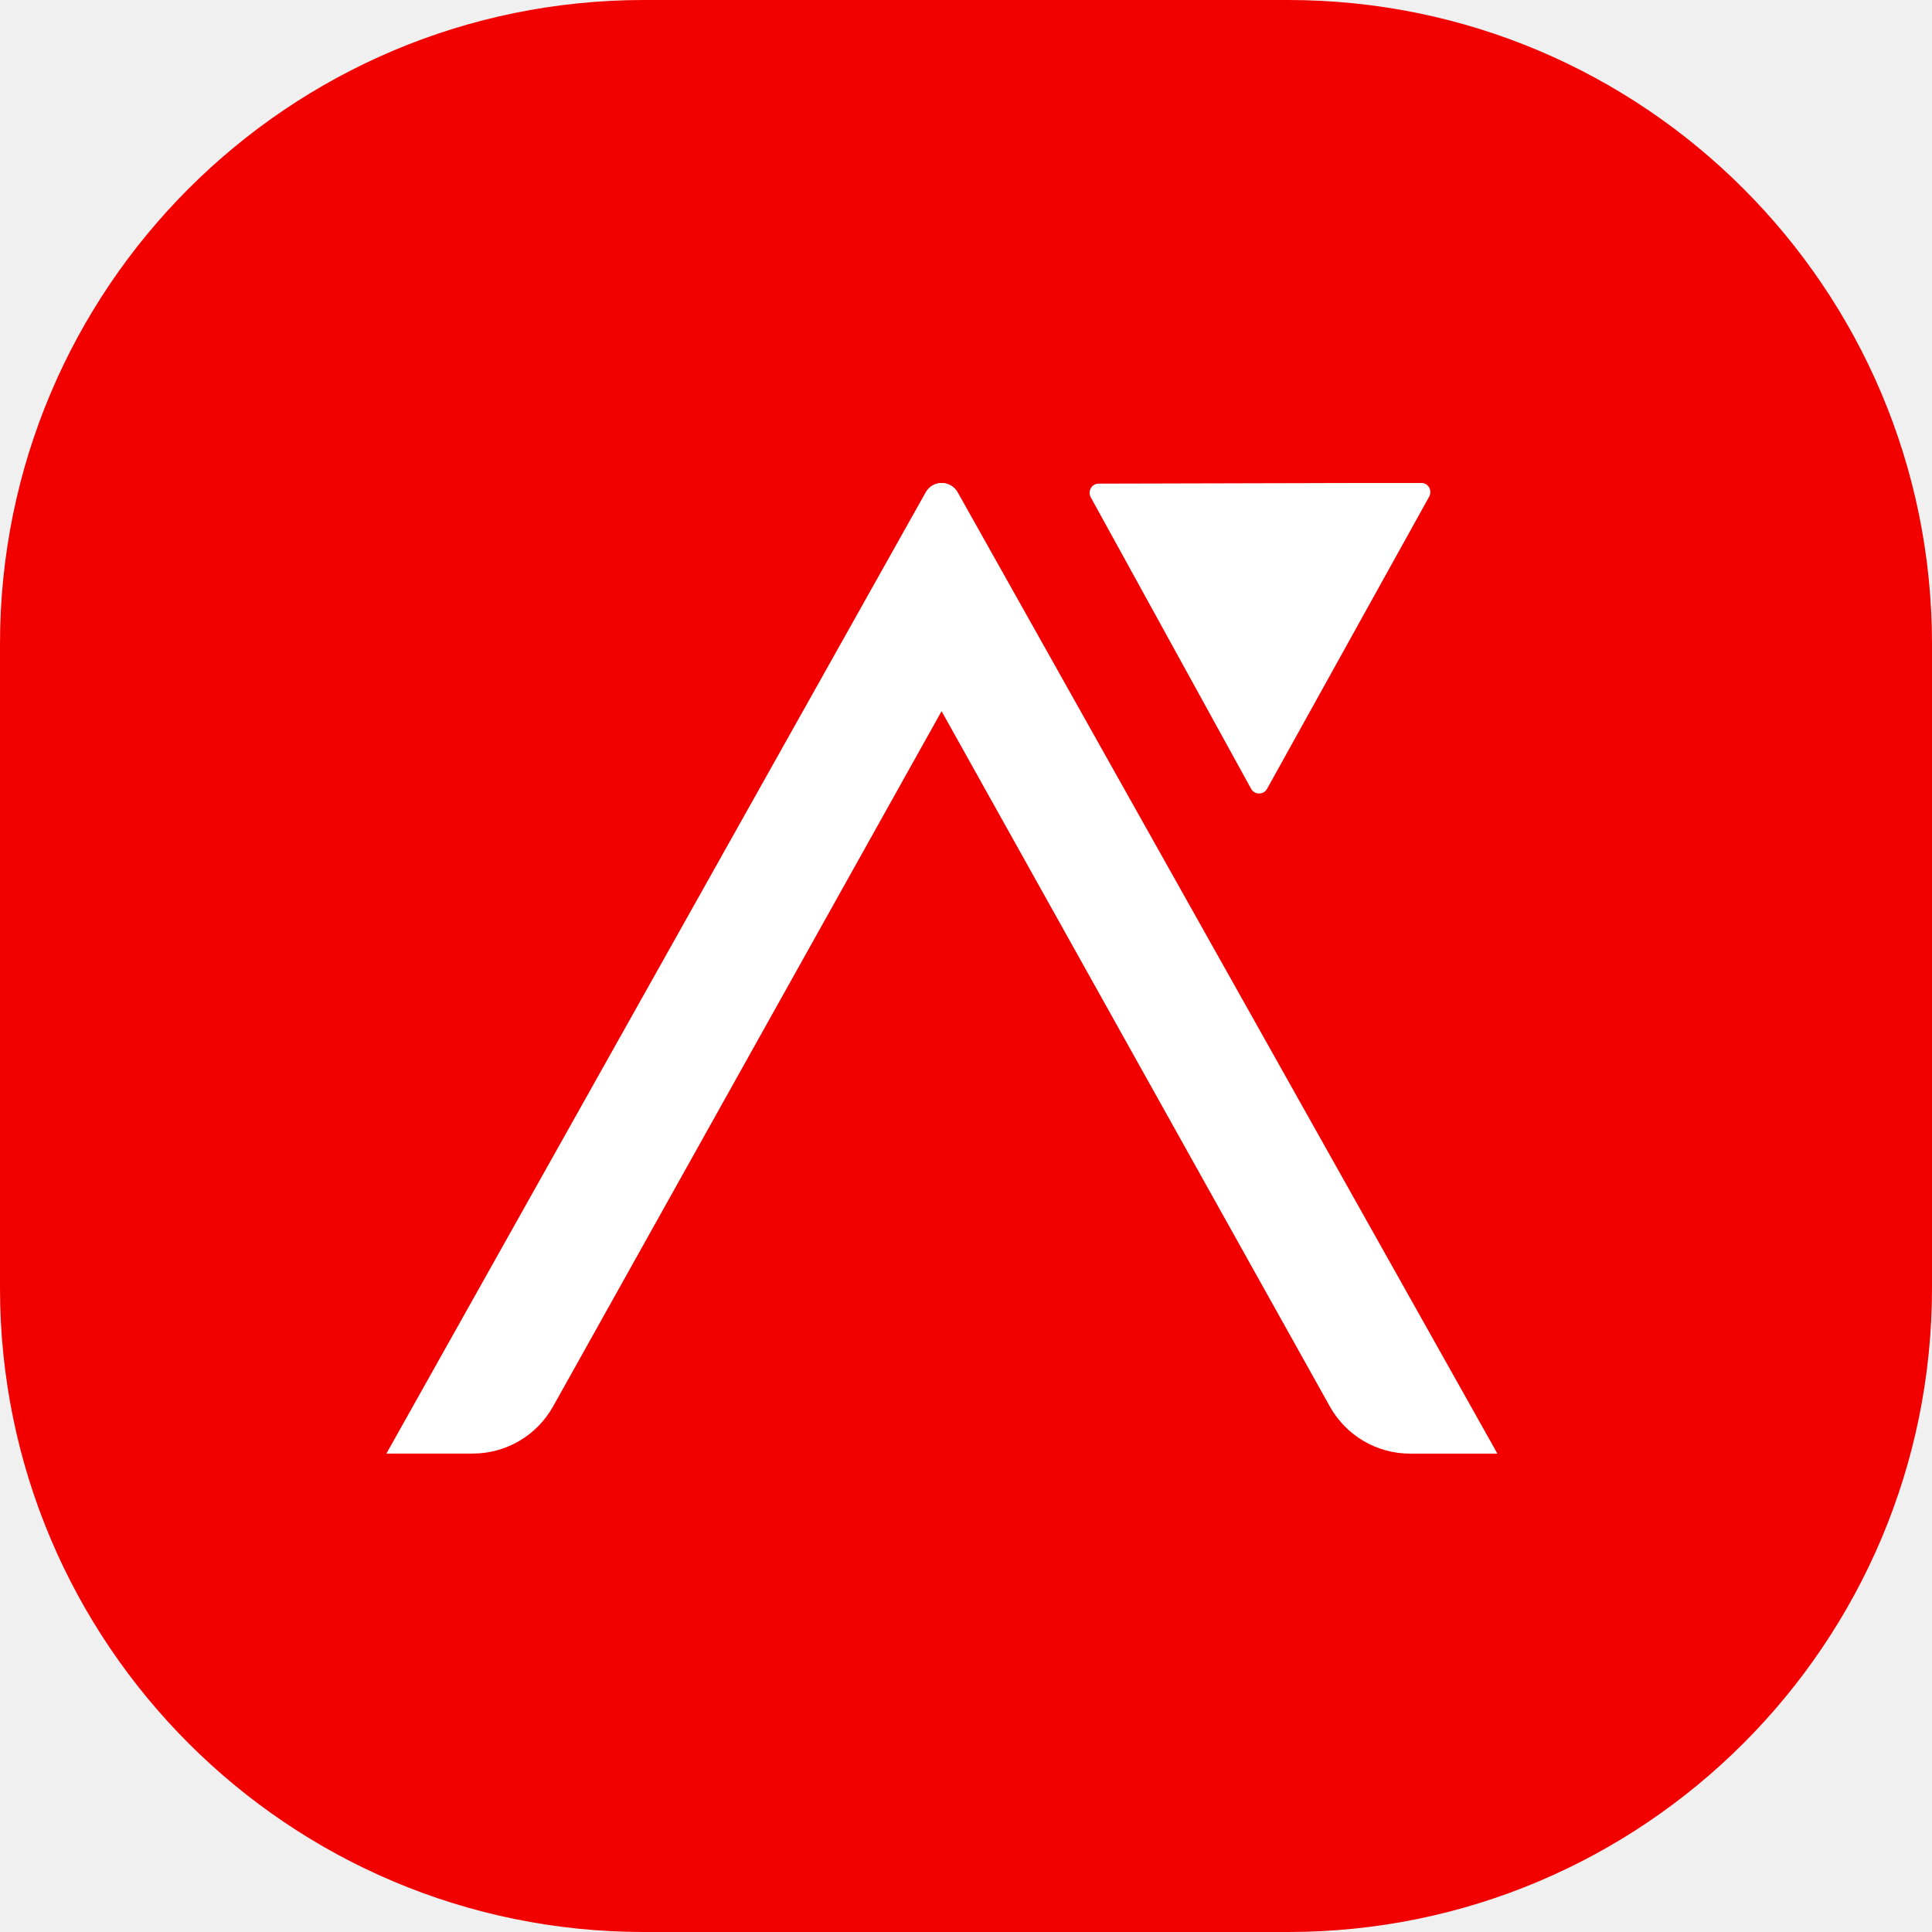
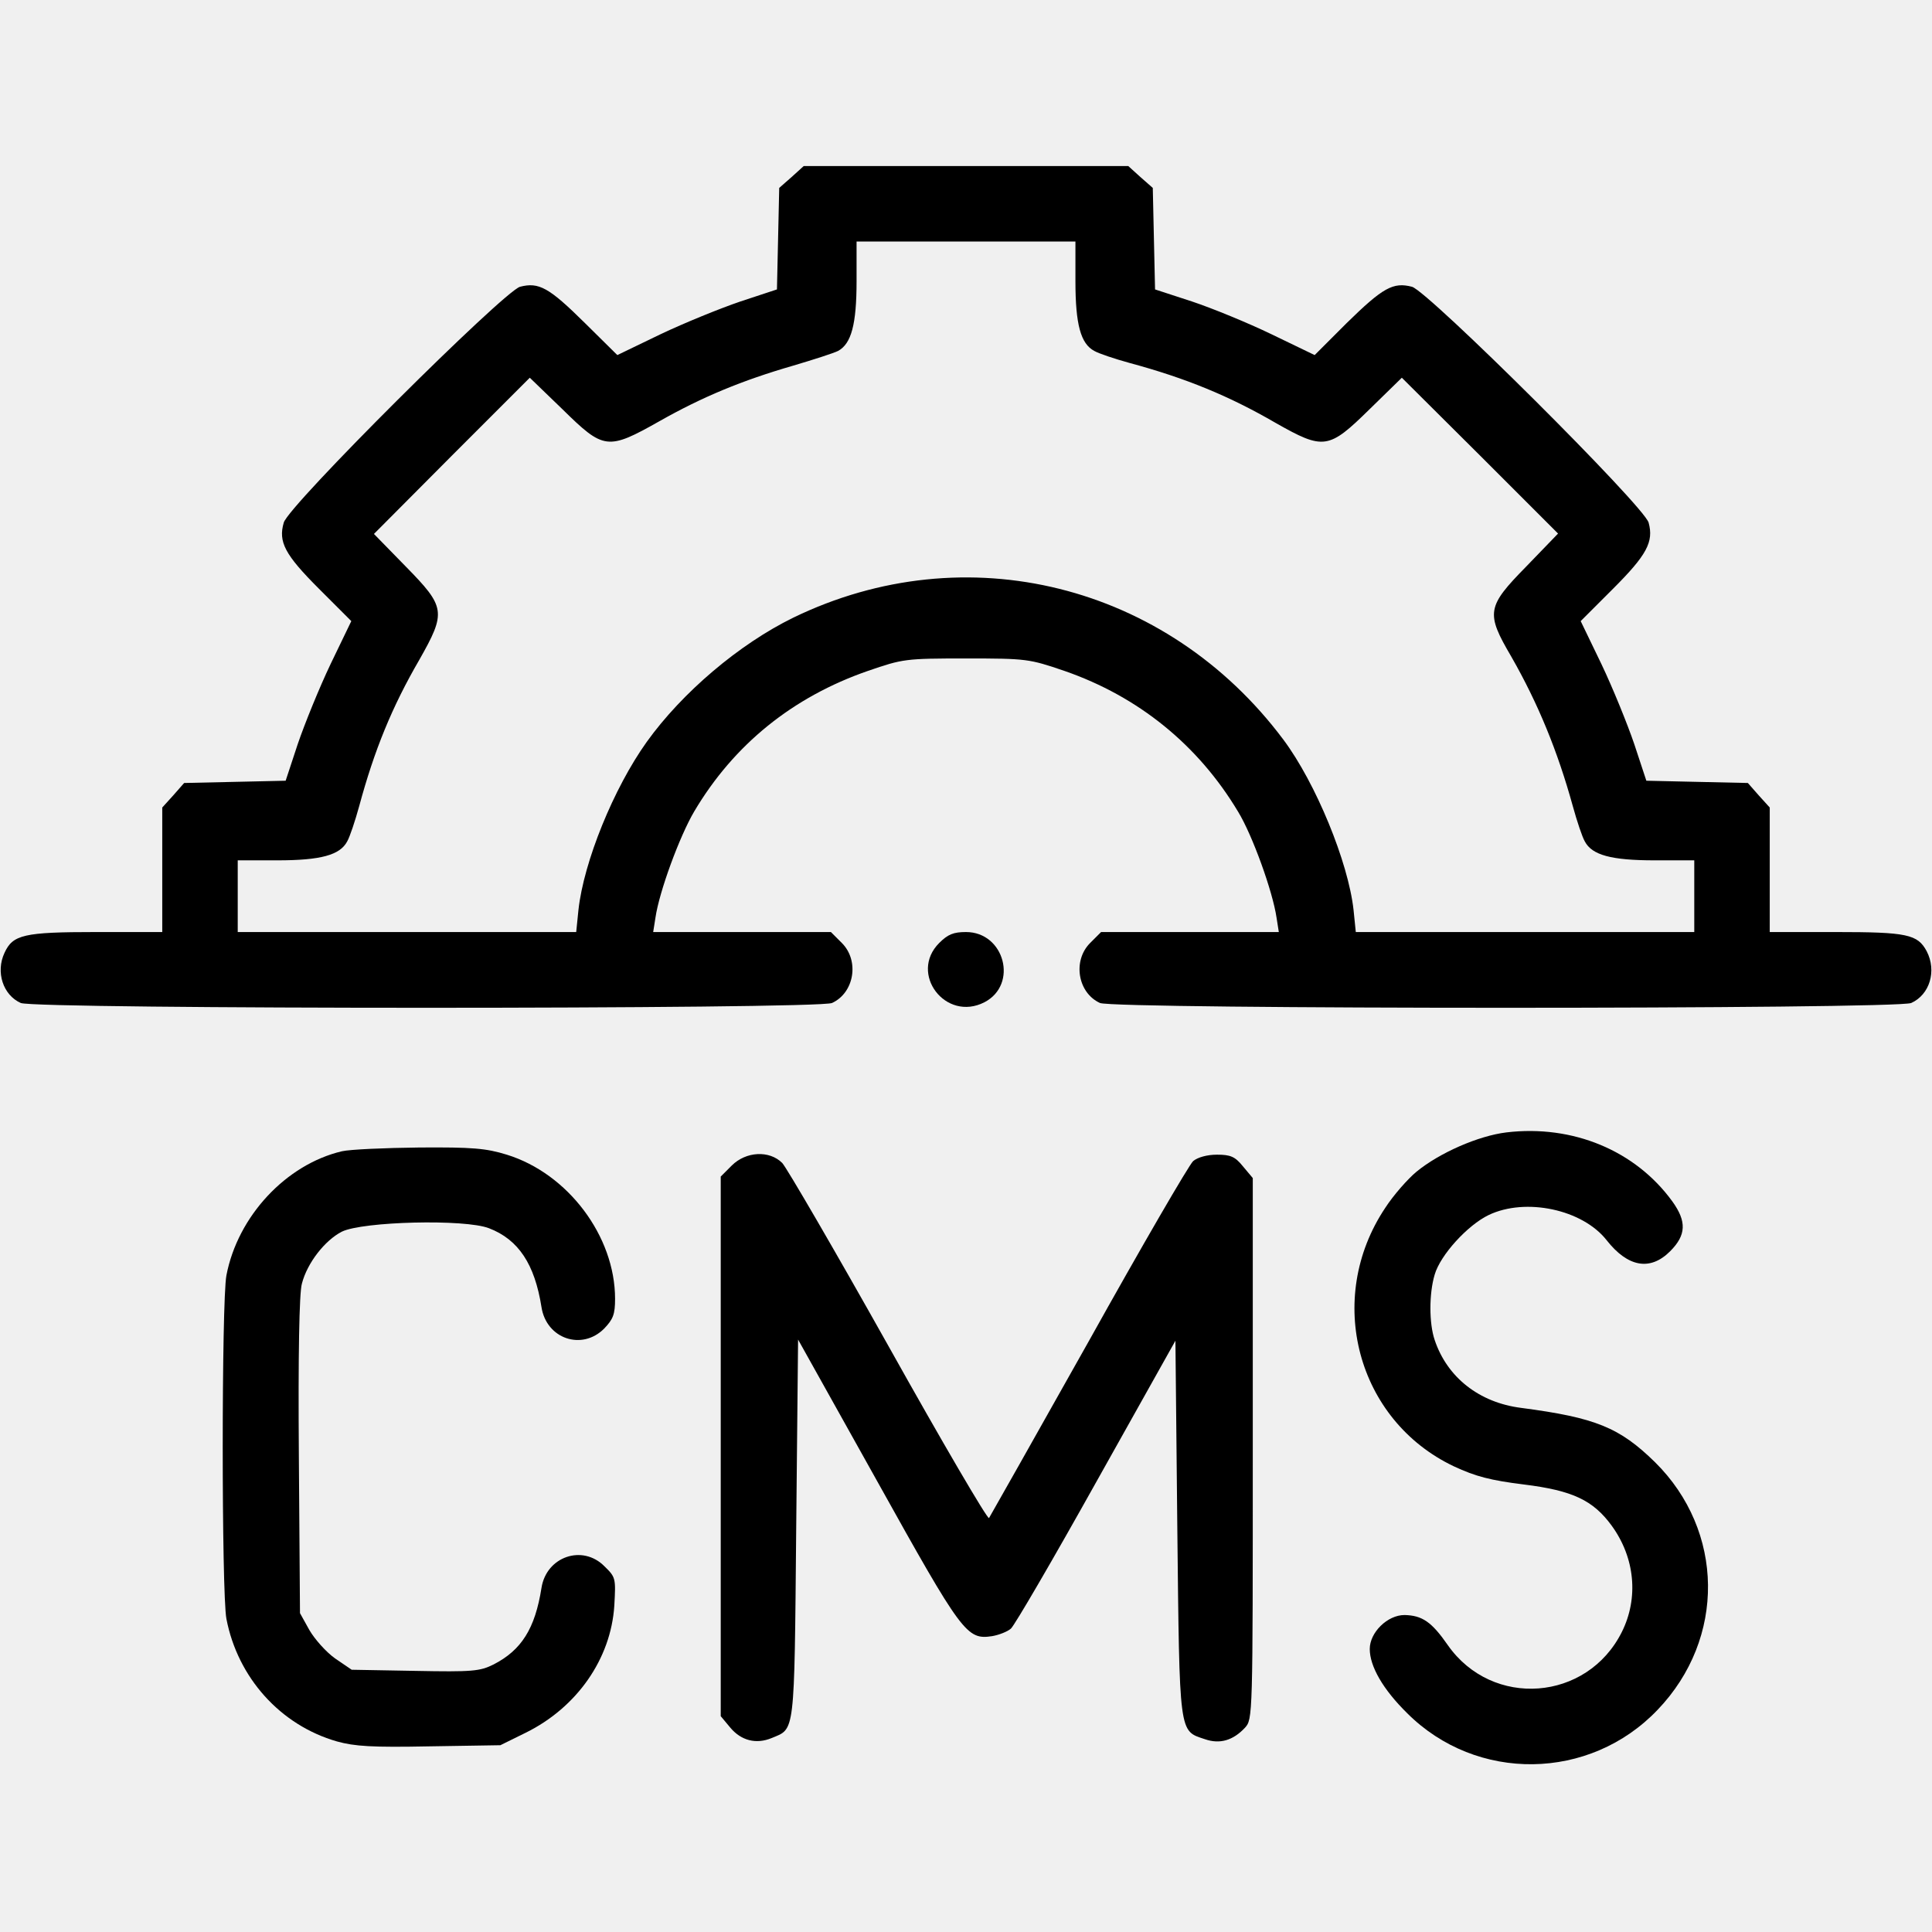
- <svg xmlns="http://www.w3.org/2000/svg" width="36" height="36" viewBox="0 0 36 36" fill="none">
-   <rect width="36" height="36" rx="12" fill="#F20000" />
-   <g clip-path="url(#clip0_37306_23257)">
-     <path d="M17.248 9.175L7.2 27.085H8.812C9.116 27.085 9.415 27.003 9.677 26.849C9.94 26.695 10.156 26.474 10.305 26.209L17.545 13.252L24.781 26.21C24.929 26.475 25.146 26.696 25.408 26.851C25.671 27.005 25.969 27.086 26.273 27.086H27.902L17.847 9.176C17.818 9.122 17.775 9.077 17.722 9.046C17.669 9.015 17.609 8.998 17.548 8.998C17.487 8.998 17.426 9.014 17.373 9.045C17.321 9.076 17.277 9.121 17.248 9.175Z" fill="white" />
-     <path d="M20.326 9.269L23.312 14.697C23.326 14.724 23.348 14.746 23.374 14.762C23.401 14.777 23.431 14.786 23.462 14.786C23.492 14.786 23.522 14.777 23.549 14.762C23.575 14.746 23.597 14.724 23.611 14.697L26.632 9.252C26.646 9.225 26.653 9.196 26.653 9.166C26.652 9.136 26.644 9.107 26.629 9.081C26.614 9.056 26.592 9.034 26.566 9.019C26.54 9.005 26.511 8.997 26.481 8.997L20.48 9.012C20.449 9.01 20.419 9.018 20.392 9.032C20.365 9.047 20.342 9.069 20.327 9.095C20.311 9.121 20.303 9.151 20.303 9.182C20.303 9.213 20.311 9.243 20.326 9.269Z" fill="white" />
+ <svg xmlns="http://www.w3.org/2000/svg" version="1.0" width="512pt" height="512pt" viewBox="0 0 512 512" preserveAspectRatio="xMidYMid meet">
+   <g transform="translate(0,512) scale(0.1,-0.1)" fill="#000000" stroke="none">
+     <path d="M2098 4651 l-33 -29 -3 -135 -3 -134 -97 -32 c-53 -18 -149 -57 -212 -87 l-114 -55 -86 85 c-95 94 -122 109 -172 96 -44 -13 -614 -580 -626 -625 -15 -51 3 -85 93 -175 l86 -86 -55 -114 c-30 -63 -69 -159 -87 -212 l-32 -97 -134 -3 -135 -3 -29 -33 -29 -32 0 -165 0 -165 -175 0 c-192 0 -221 -7 -243 -55 -24 -51 -4 -112 43 -133 38 -17 2112 -17 2150 0 59 27 73 112 26 159 l-29 29 -236 0 -235 0 6 38 c10 69 64 216 103 282 105 177 261 303 460 372 93 32 99 33 260 33 161 0 167 -1 261 -33 196 -68 354 -196 460 -373 38 -62 92 -212 102 -281 l6 -38 -235 0 -236 0 -29 -29 c-47 -47 -33 -132 26 -159 38 -17 2112 -17 2150 0 49 22 68 85 41 137 -24 45 -52 51 -241 51 l-175 0 0 165 0 165 -29 32 -29 33 -135 3 -134 3 -32 97 c-18 53 -57 149 -87 212 l-55 114 86 86 c89 89 108 124 94 175 -12 44 -583 612 -627 625 -50 13 -77 -2 -173 -96 l-85 -85 -114 55 c-62 30 -157 69 -211 87 l-98 32 -3 134 -3 135 -33 29 -32 29 -430 0 -430 0 -32 -29z m752 -276 c0 -115 14 -166 50 -185 12 -7 54 -21 94 -32 148 -40 263 -87 387 -159 127 -72 140 -70 248 36 l86 84 207 -206 207 -207 -84 -87 c-105 -107 -108 -123 -40 -239 71 -124 123 -251 163 -396 11 -40 25 -82 32 -94 19 -36 70 -50 185 -50 l105 0 0 -95 0 -95 -449 0 -448 0 -6 59 c-14 126 -100 336 -186 451 -309 413 -842 545 -1299 323 -143 -70 -294 -198 -388 -329 -88 -123 -167 -318 -181 -445 l-6 -59 -448 0 -449 0 0 95 0 95 105 0 c115 0 166 14 185 50 7 12 21 54 32 94 40 148 87 263 159 387 72 127 70 140 -36 248 l-84 86 206 207 207 207 87 -84 c109 -107 119 -109 257 -31 113 64 219 108 354 147 54 16 107 33 119 39 35 19 49 70 49 185 l0 105 290 0 290 0 0 -105z" />
+     <path d="M2489 2621 c-81 -81 17 -210 120 -157 90 47 53 186 -49 186 -33 0 -48 -6 -71 -29z" />
+     <path d="M3992 2119 c-74 -9 -177 -54 -238 -104 -23 -19 -61 -62 -83 -96 -161 -241 -75 -563 182 -685 58 -27 97 -37 185 -48 130 -16 184 -42 233 -109 62 -85 72 -192 27 -282 -92 -184 -343 -203 -461 -35 -43 62 -68 79 -115 80 -45 0 -92 -46 -92 -90 0 -46 35 -107 99 -170 184 -184 484 -180 664 9 181 189 177 474 -7 656 -94 92 -157 118 -355 144 -111 14 -196 81 -229 180 -15 44 -15 123 0 173 15 52 87 131 143 158 98 47 249 15 313 -67 56 -71 115 -82 168 -29 43 43 44 79 6 132 -98 135 -264 204 -440 183z" />
+     <path d="M906 2069 c-148 -35 -276 -172 -306 -329 -13 -69 -13 -841 0 -910 30 -156 143 -282 293 -325 47 -13 93 -16 245 -13 l188 3 67 33 c136 67 226 196 235 337 4 72 4 75 -26 104 -58 59 -154 26 -167 -57 -17 -108 -53 -165 -127 -203 -36 -18 -56 -20 -208 -17 l-168 3 -44 30 c-24 17 -54 51 -68 75 l-25 45 -3 417 c-2 267 1 432 8 456 14 55 61 115 106 138 55 27 326 34 390 9 78 -30 121 -95 139 -209 13 -84 107 -116 166 -57 24 25 29 38 29 79 0 166 -125 332 -287 382 -55 17 -91 20 -232 19 -91 -1 -183 -5 -205 -10z" />
+     <path d="M1939 2031 l-29 -29 0 -715 0 -715 25 -30 c29 -35 69 -45 110 -28 62 26 60 2 65 553 l5 503 210 -376 c225 -404 237 -420 304 -410 18 3 41 12 50 20 10 9 112 184 227 390 l209 373 5 -496 c6 -553 4 -537 73 -560 40 -14 75 -3 106 30 21 23 21 26 21 740 l0 717 -26 31 c-21 26 -33 31 -69 31 -26 0 -51 -7 -63 -17 -11 -10 -136 -225 -277 -478 -142 -253 -261 -463 -264 -468 -4 -4 -124 201 -266 455 -143 255 -270 473 -282 486 -34 34 -96 31 -134 -7z" />
  </g>
-   <defs>
-     <clipPath id="clip0_37306_23257">
-       <rect width="20.7" height="18.087" fill="white" transform="translate(7.2002 9.00024)" />
-     </clipPath>
-   </defs>
</svg>
